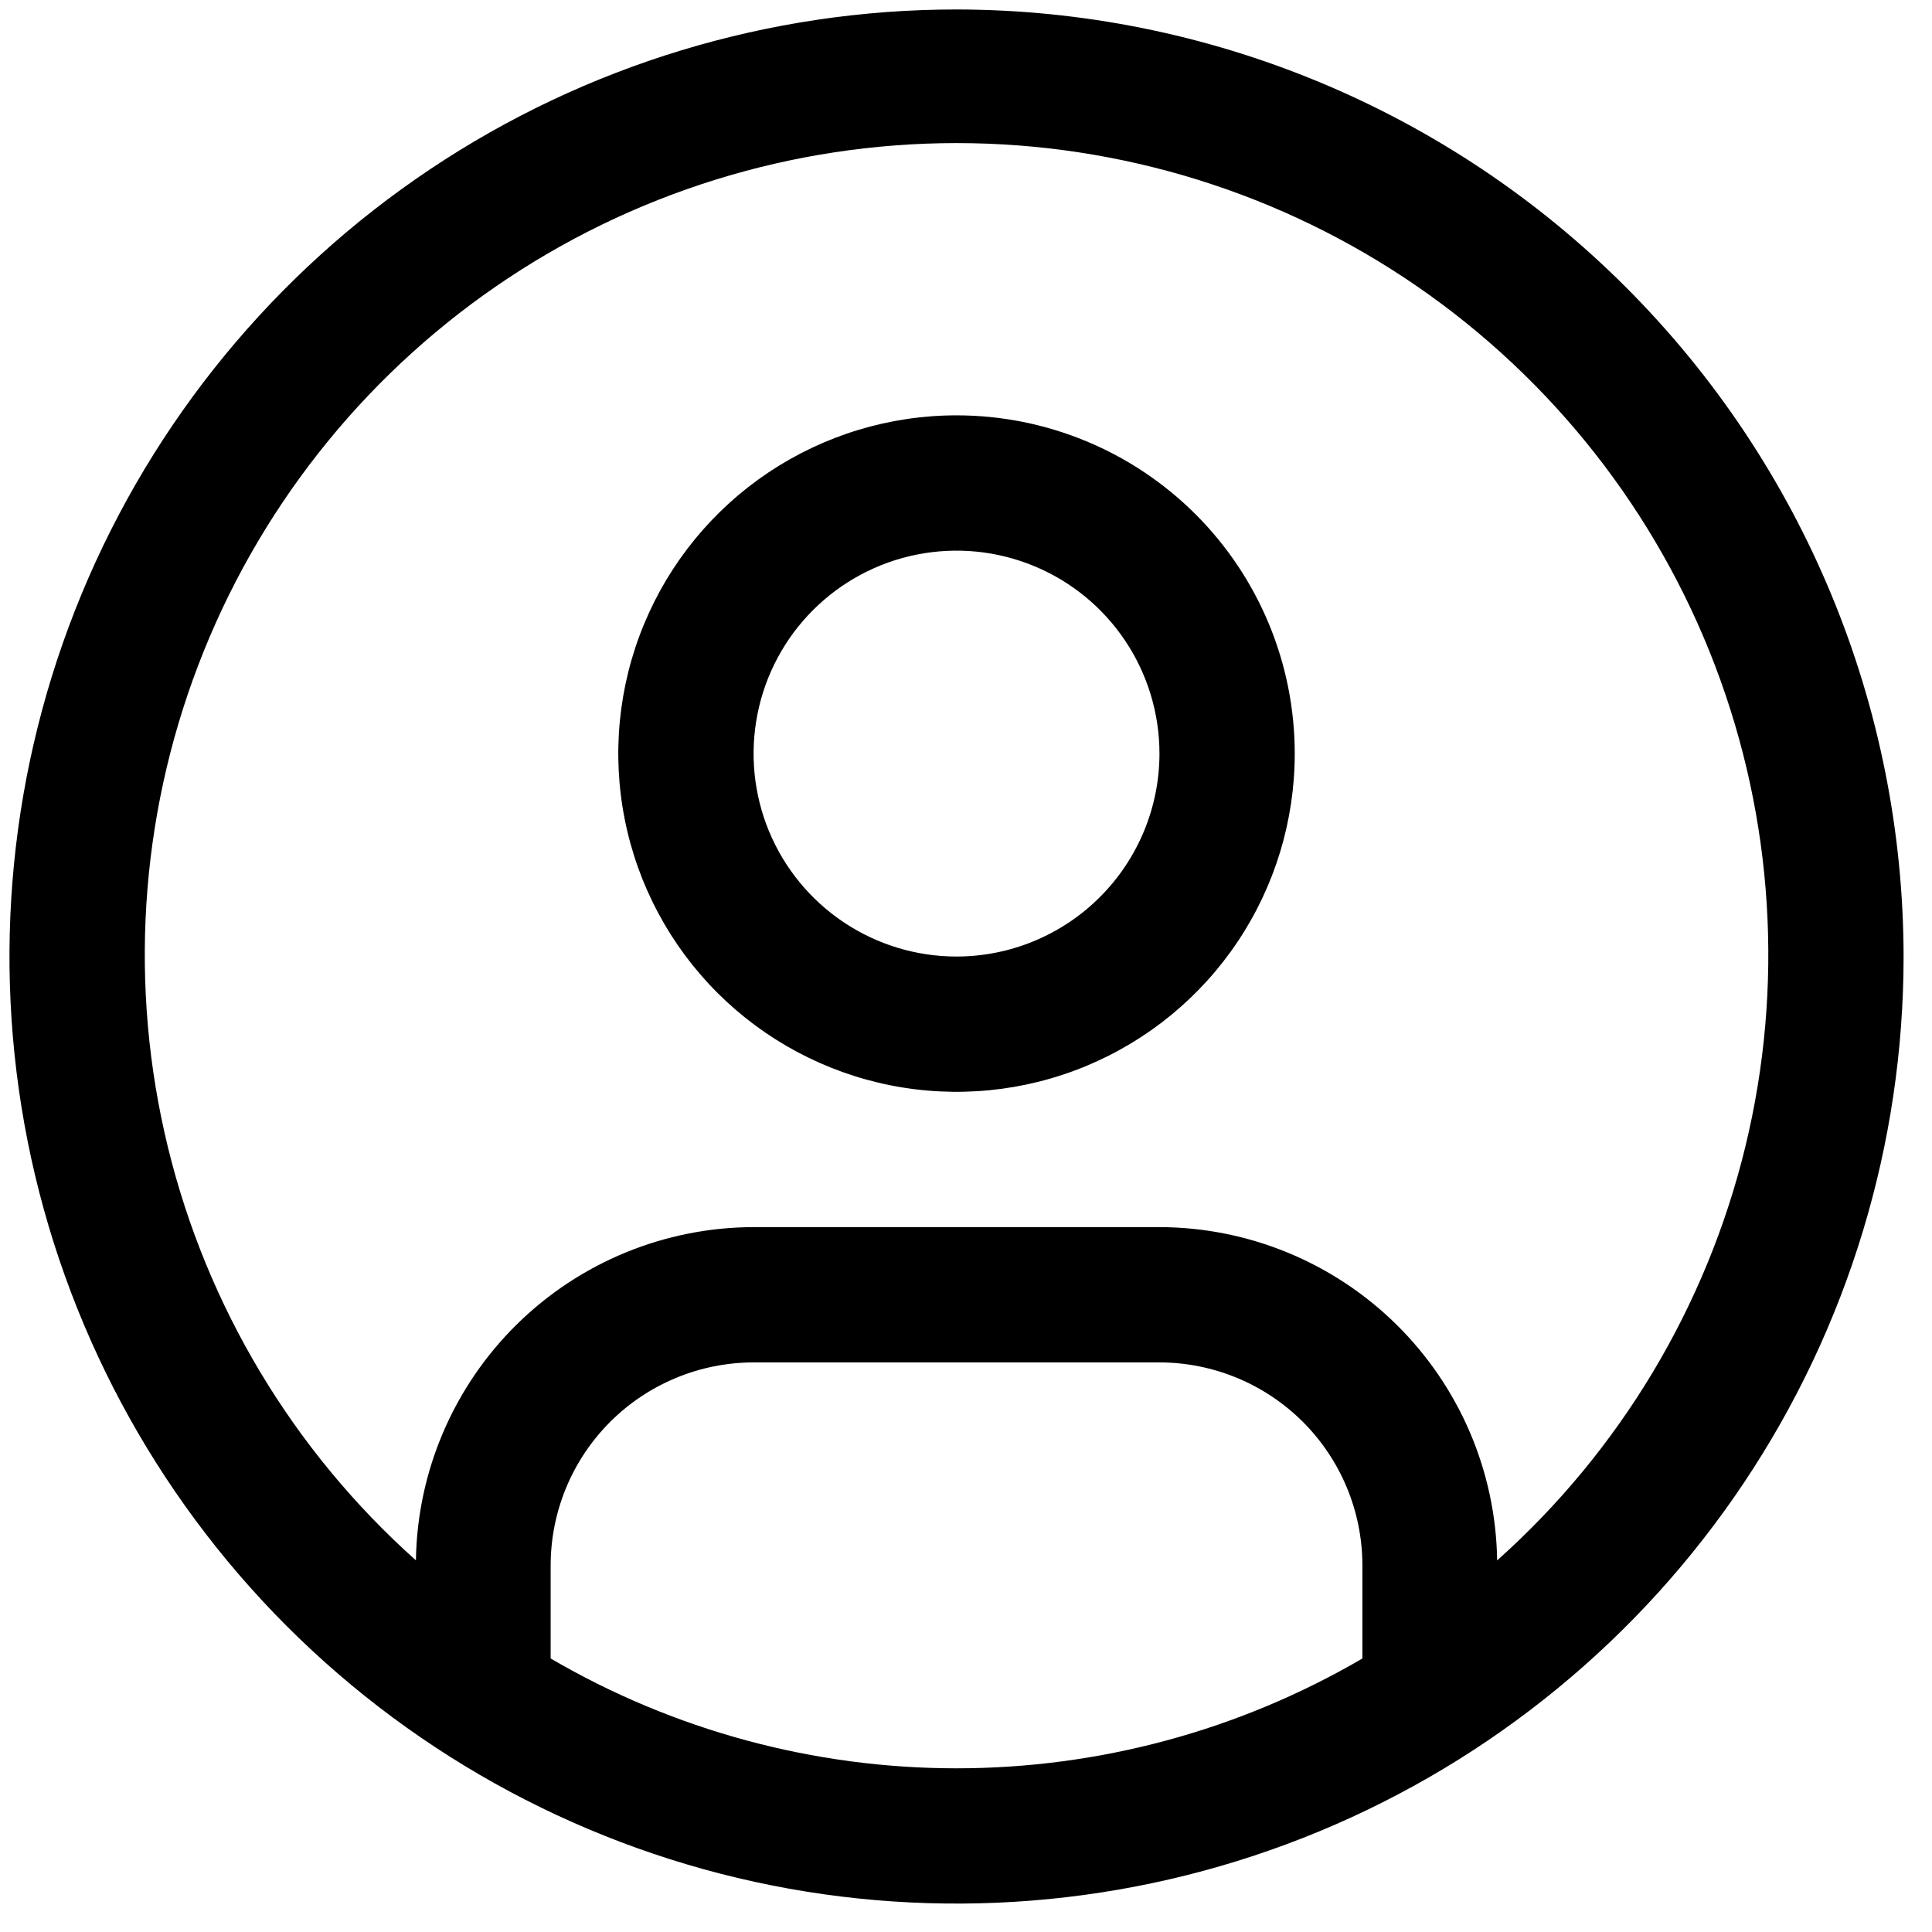
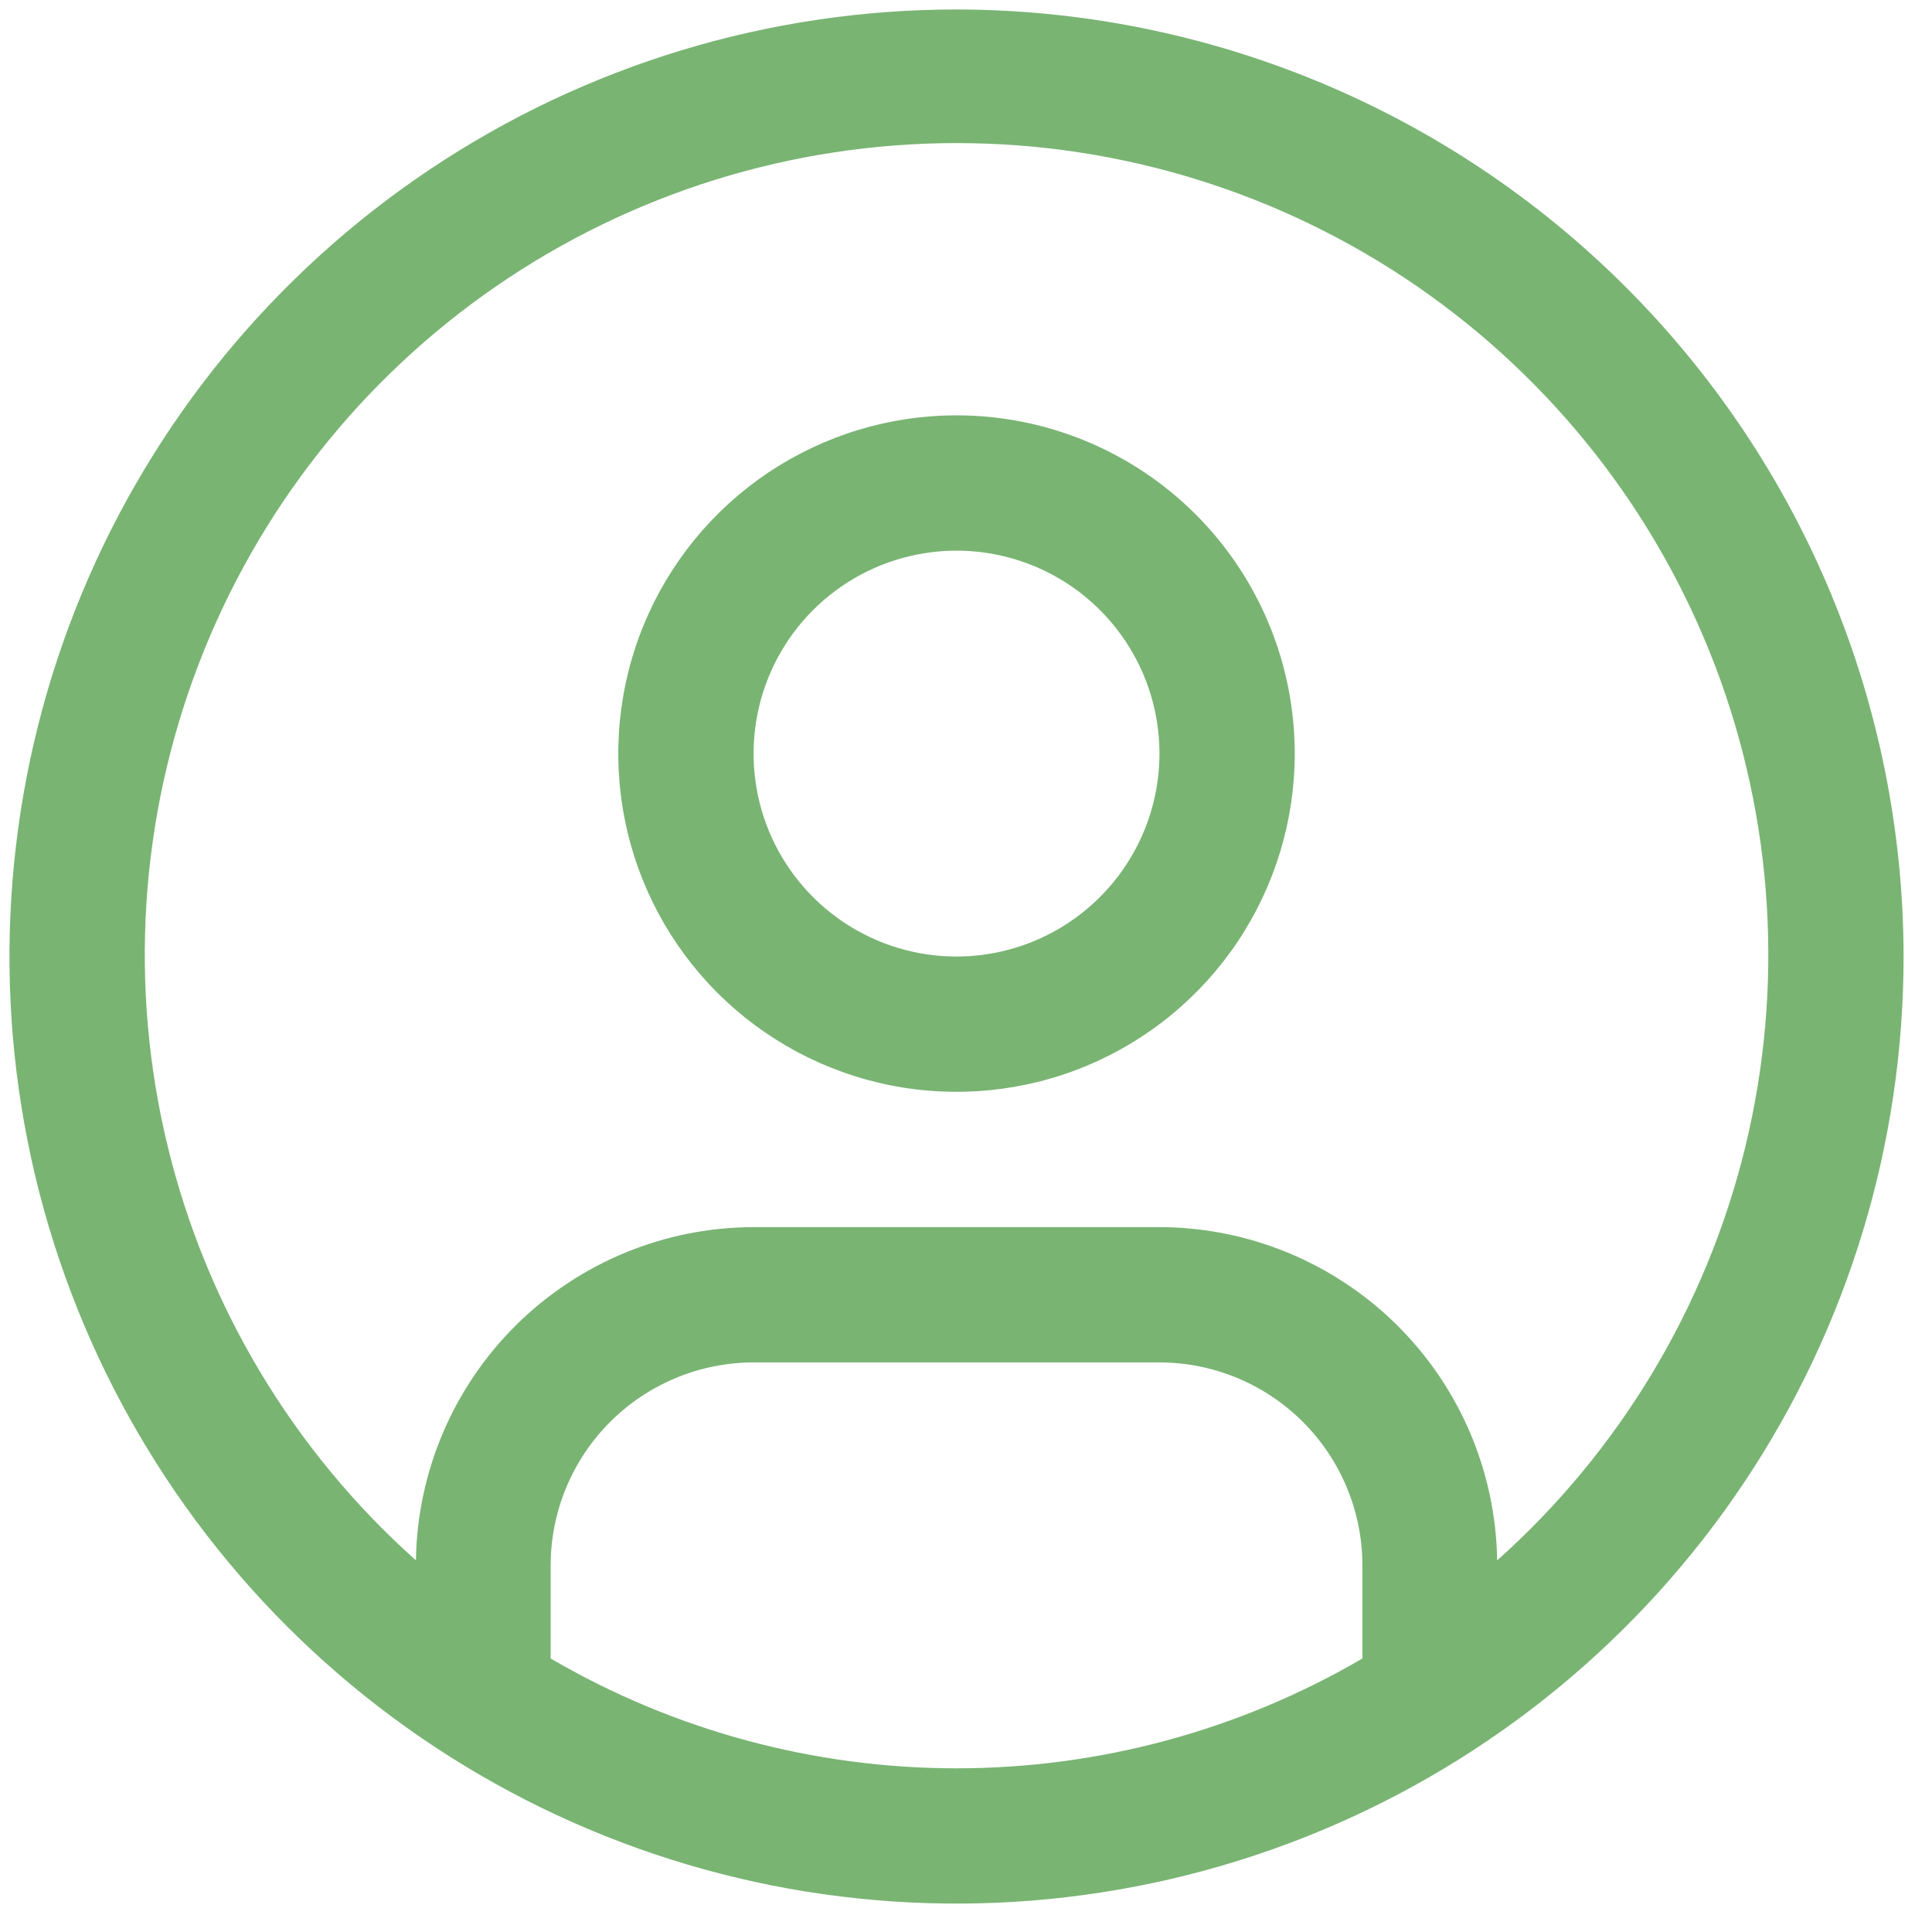
<svg xmlns="http://www.w3.org/2000/svg" width="51" height="51" viewBox="0 0 51 51" fill="none">
-   <path d="M25.25 10.964C23.484 10.964 21.758 11.488 20.289 12.469C18.821 13.45 17.677 14.845 17.001 16.476C16.325 18.108 16.148 19.903 16.493 21.635C16.837 23.367 17.688 24.958 18.936 26.206C20.185 27.455 21.776 28.305 23.508 28.65C25.24 28.994 27.035 28.818 28.667 28.142C30.298 27.466 31.693 26.322 32.674 24.853C33.655 23.385 34.178 21.659 34.178 19.893C34.178 17.525 33.238 15.254 31.563 13.579C29.889 11.905 27.618 10.964 25.25 10.964ZM25.25 25.25C24.19 25.25 23.155 24.936 22.274 24.347C21.393 23.759 20.706 22.922 20.3 21.943C19.895 20.964 19.789 19.887 19.996 18.848C20.202 17.809 20.713 16.854 21.462 16.105C22.211 15.356 23.166 14.845 24.205 14.639C25.244 14.432 26.321 14.538 27.3 14.944C28.279 15.349 29.116 16.036 29.704 16.917C30.293 17.798 30.607 18.833 30.607 19.893C30.606 21.313 30.041 22.675 29.036 23.679C28.032 24.684 26.67 25.249 25.25 25.25Z" fill="black" />
-   <path d="M25.25 0.25C20.305 0.25 15.472 1.716 11.361 4.463C7.25 7.21 4.045 11.115 2.153 15.683C0.261 20.251 -0.234 25.278 0.73 30.127C1.695 34.977 4.076 39.431 7.572 42.928C11.069 46.424 15.523 48.805 20.373 49.77C25.222 50.734 30.249 50.239 34.817 48.347C39.385 46.455 43.29 43.251 46.037 39.139C48.784 35.028 50.25 30.195 50.25 25.25C50.242 18.622 47.606 12.268 42.919 7.581C38.233 2.894 31.878 0.258 25.25 0.25V0.25ZM14.536 43.78V41.321C14.537 39.901 15.102 38.539 16.106 37.535C17.111 36.531 18.473 35.966 19.893 35.964H30.607C32.028 35.966 33.389 36.531 34.394 37.535C35.398 38.539 35.963 39.901 35.964 41.321V43.78C32.713 45.679 29.015 46.679 25.25 46.679C21.485 46.679 17.787 45.679 14.536 43.78V43.78ZM39.521 41.189C39.486 38.847 38.532 36.612 36.864 34.967C35.197 33.322 32.95 32.397 30.607 32.393H19.893C17.55 32.397 15.303 33.322 13.636 34.967C11.969 36.612 11.014 38.847 10.979 41.189C7.74 38.298 5.457 34.491 4.43 30.273C3.403 26.054 3.682 21.624 5.23 17.568C6.777 13.511 9.52 10.021 13.095 7.558C16.671 5.095 20.91 3.777 25.251 3.777C29.592 3.777 33.831 5.095 37.407 7.558C40.982 10.021 43.725 13.511 45.272 17.568C46.819 21.624 47.098 26.054 46.072 30.273C45.045 34.491 42.761 38.298 39.523 41.189H39.521Z" fill="black" />
+   <path d="M25.25 10.964C23.484 10.964 21.758 11.488 20.289 12.469C18.821 13.45 17.677 14.845 17.001 16.476C16.325 18.108 16.148 19.903 16.493 21.635C16.837 23.367 17.688 24.958 18.936 26.206C20.185 27.455 21.776 28.305 23.508 28.65C25.24 28.994 27.035 28.818 28.667 28.142C30.298 27.466 31.693 26.322 32.674 24.853C33.655 23.385 34.178 21.659 34.178 19.893C34.178 17.525 33.238 15.254 31.563 13.579C29.889 11.905 27.618 10.964 25.25 10.964ZM25.25 25.25C24.19 25.25 23.155 24.936 22.274 24.347C21.393 23.759 20.706 22.922 20.3 21.943C19.895 20.964 19.789 19.887 19.996 18.848C20.202 17.809 20.713 16.854 21.462 16.105C22.211 15.356 23.166 14.845 24.205 14.639C25.244 14.432 26.321 14.538 27.3 14.944C28.279 15.349 29.116 16.036 29.704 16.917C30.293 17.798 30.607 18.833 30.607 19.893C30.606 21.313 30.041 22.675 29.036 23.679C28.032 24.684 26.67 25.249 25.25 25.25Z" fill="#79b473" />
+   <path d="M25.25 0.25C20.305 0.25 15.472 1.716 11.361 4.463C7.25 7.21 4.045 11.115 2.153 15.683C0.261 20.251 -0.234 25.278 0.73 30.127C1.695 34.977 4.076 39.431 7.572 42.928C11.069 46.424 15.523 48.805 20.373 49.77C25.222 50.734 30.249 50.239 34.817 48.347C39.385 46.455 43.29 43.251 46.037 39.139C48.784 35.028 50.25 30.195 50.25 25.25C50.242 18.622 47.606 12.268 42.919 7.581C38.233 2.894 31.878 0.258 25.25 0.25V0.25ZM14.536 43.78V41.321C14.537 39.901 15.102 38.539 16.106 37.535C17.111 36.531 18.473 35.966 19.893 35.964H30.607C32.028 35.966 33.389 36.531 34.394 37.535C35.398 38.539 35.963 39.901 35.964 41.321V43.78C32.713 45.679 29.015 46.679 25.25 46.679C21.485 46.679 17.787 45.679 14.536 43.78V43.78ZM39.521 41.189C39.486 38.847 38.532 36.612 36.864 34.967C35.197 33.322 32.95 32.397 30.607 32.393H19.893C17.55 32.397 15.303 33.322 13.636 34.967C11.969 36.612 11.014 38.847 10.979 41.189C7.74 38.298 5.457 34.491 4.43 30.273C3.403 26.054 3.682 21.624 5.23 17.568C6.777 13.511 9.52 10.021 13.095 7.558C16.671 5.095 20.91 3.777 25.251 3.777C29.592 3.777 33.831 5.095 37.407 7.558C40.982 10.021 43.725 13.511 45.272 17.568C46.819 21.624 47.098 26.054 46.072 30.273C45.045 34.491 42.761 38.298 39.523 41.189H39.521Z" fill="#79b473" />
</svg>
